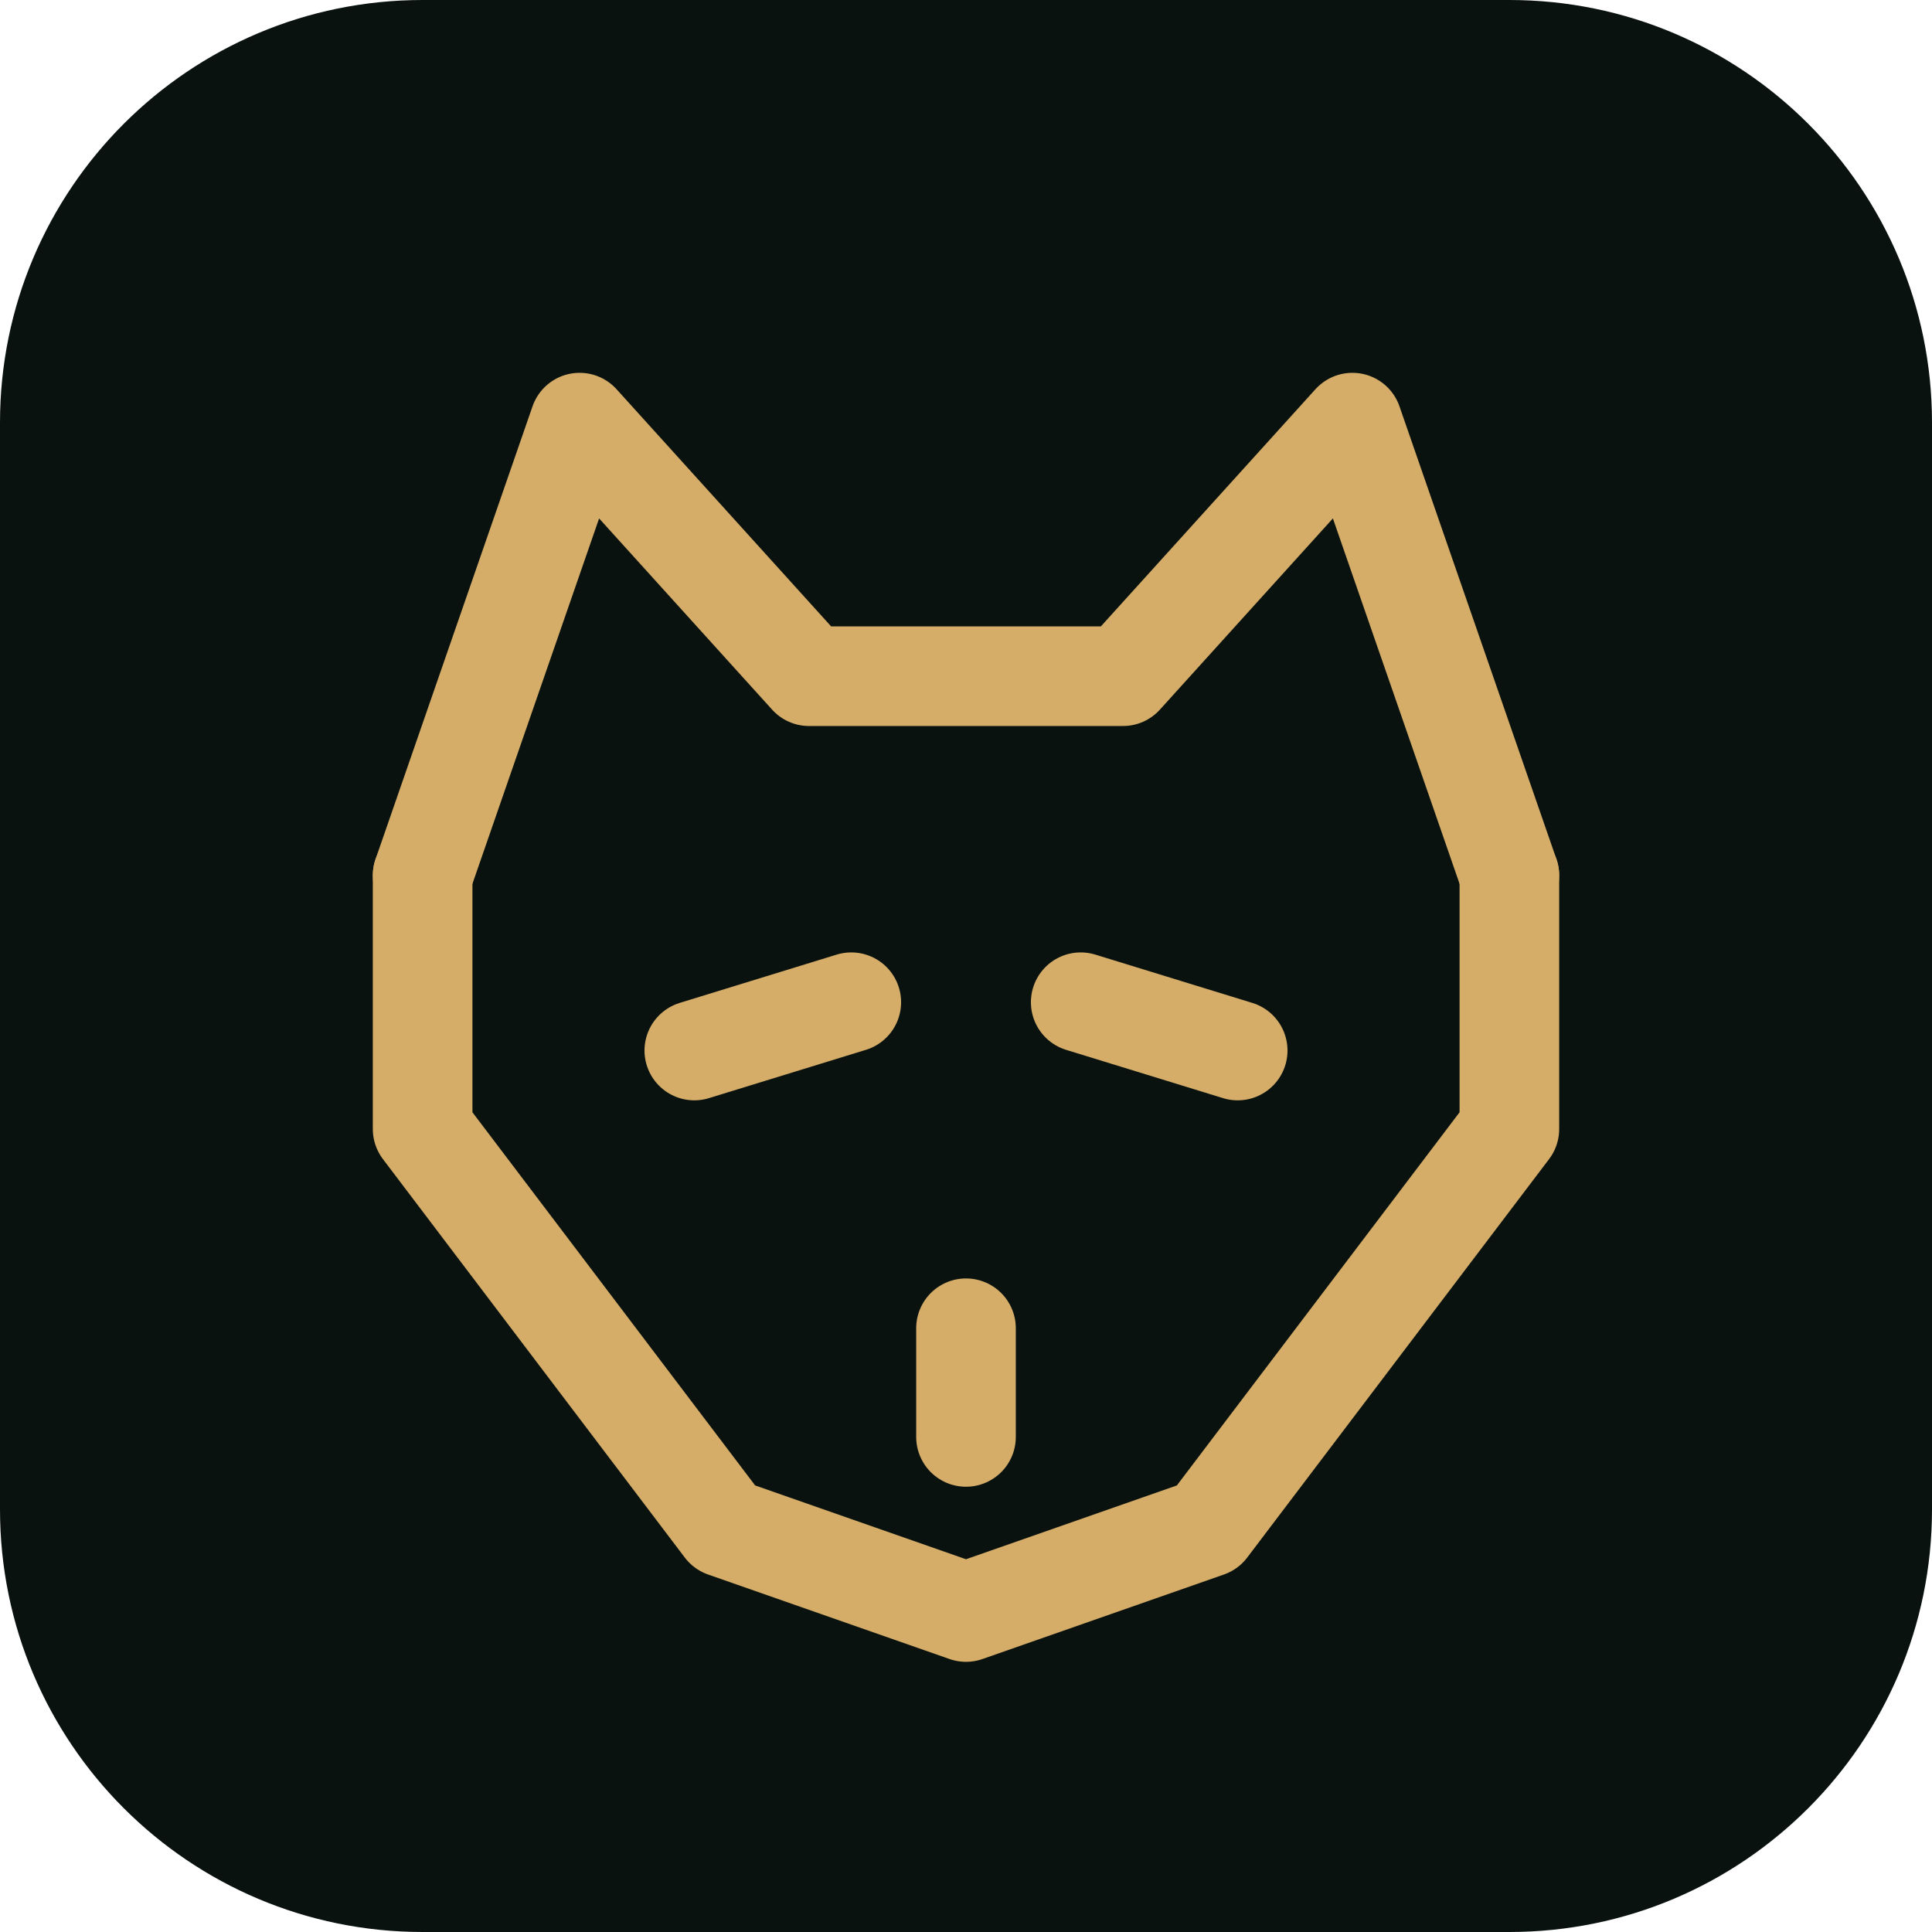
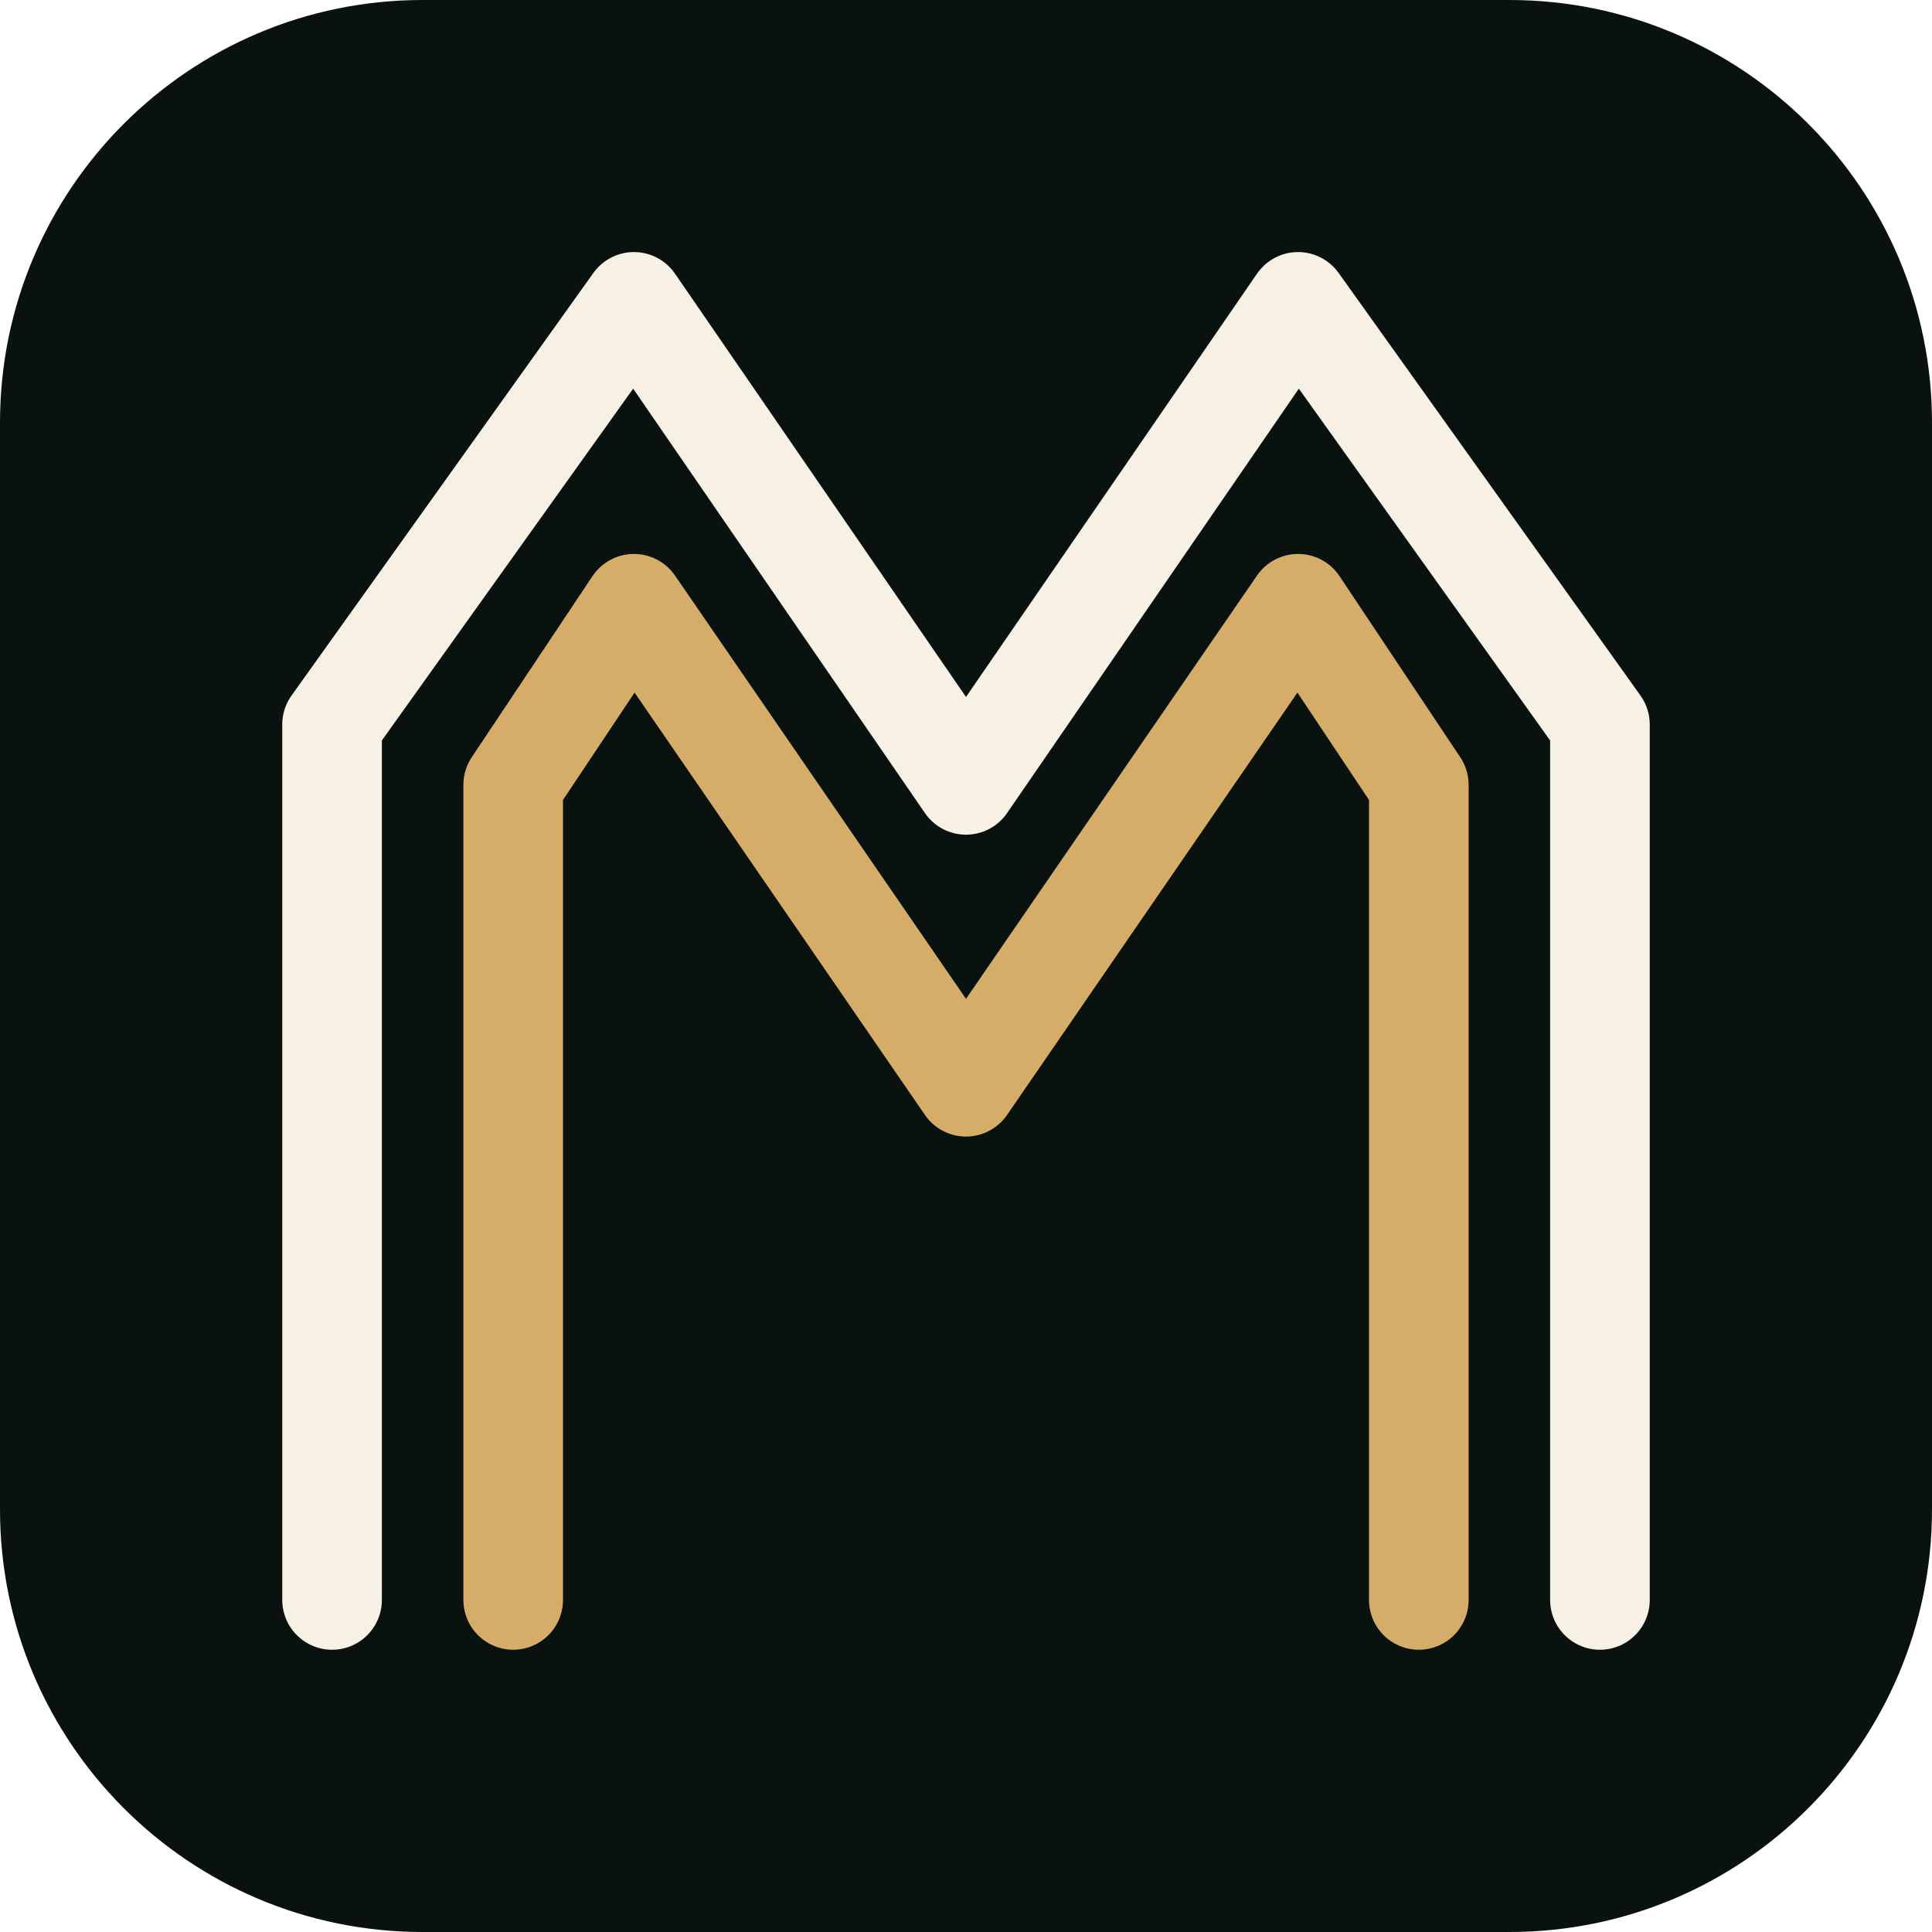
<svg xmlns="http://www.w3.org/2000/svg" viewBox="0 0 32 32">
  <rect width="32" height="32" rx="7" fill="#09120f" />
-   <g fill="none" stroke="#d6ad68" stroke-width="1.65" stroke-linecap="round" stroke-linejoin="round">
-     <path d="M7 14.5 9.6 7l3.8 4.2h5.2L22.4 7l2.6 7.5" />
-     <path d="M7 14.5v4.2l5 6.6 4 1.4 4-1.4 5-6.6v-4.2" />
-     <path d="M11.5 17.4l2.6-.8M20.5 17.4l-2.6-.8" />
-     <path d="M16 22v1.8" />
+   <g fill="none" stroke-width="1.65" stroke-linecap="round" stroke-linejoin="round">
+     <path stroke="#f7f1e5" d="M5.5 26.5V12l5-7 5.5 8 5.5-8 5 7v14.5" />
+     <path stroke="#d6ad68" d="M8.5 26.5V13l2-3 5.5 8 5.5-8 2 3v13.5" />
  </g>
</svg>
